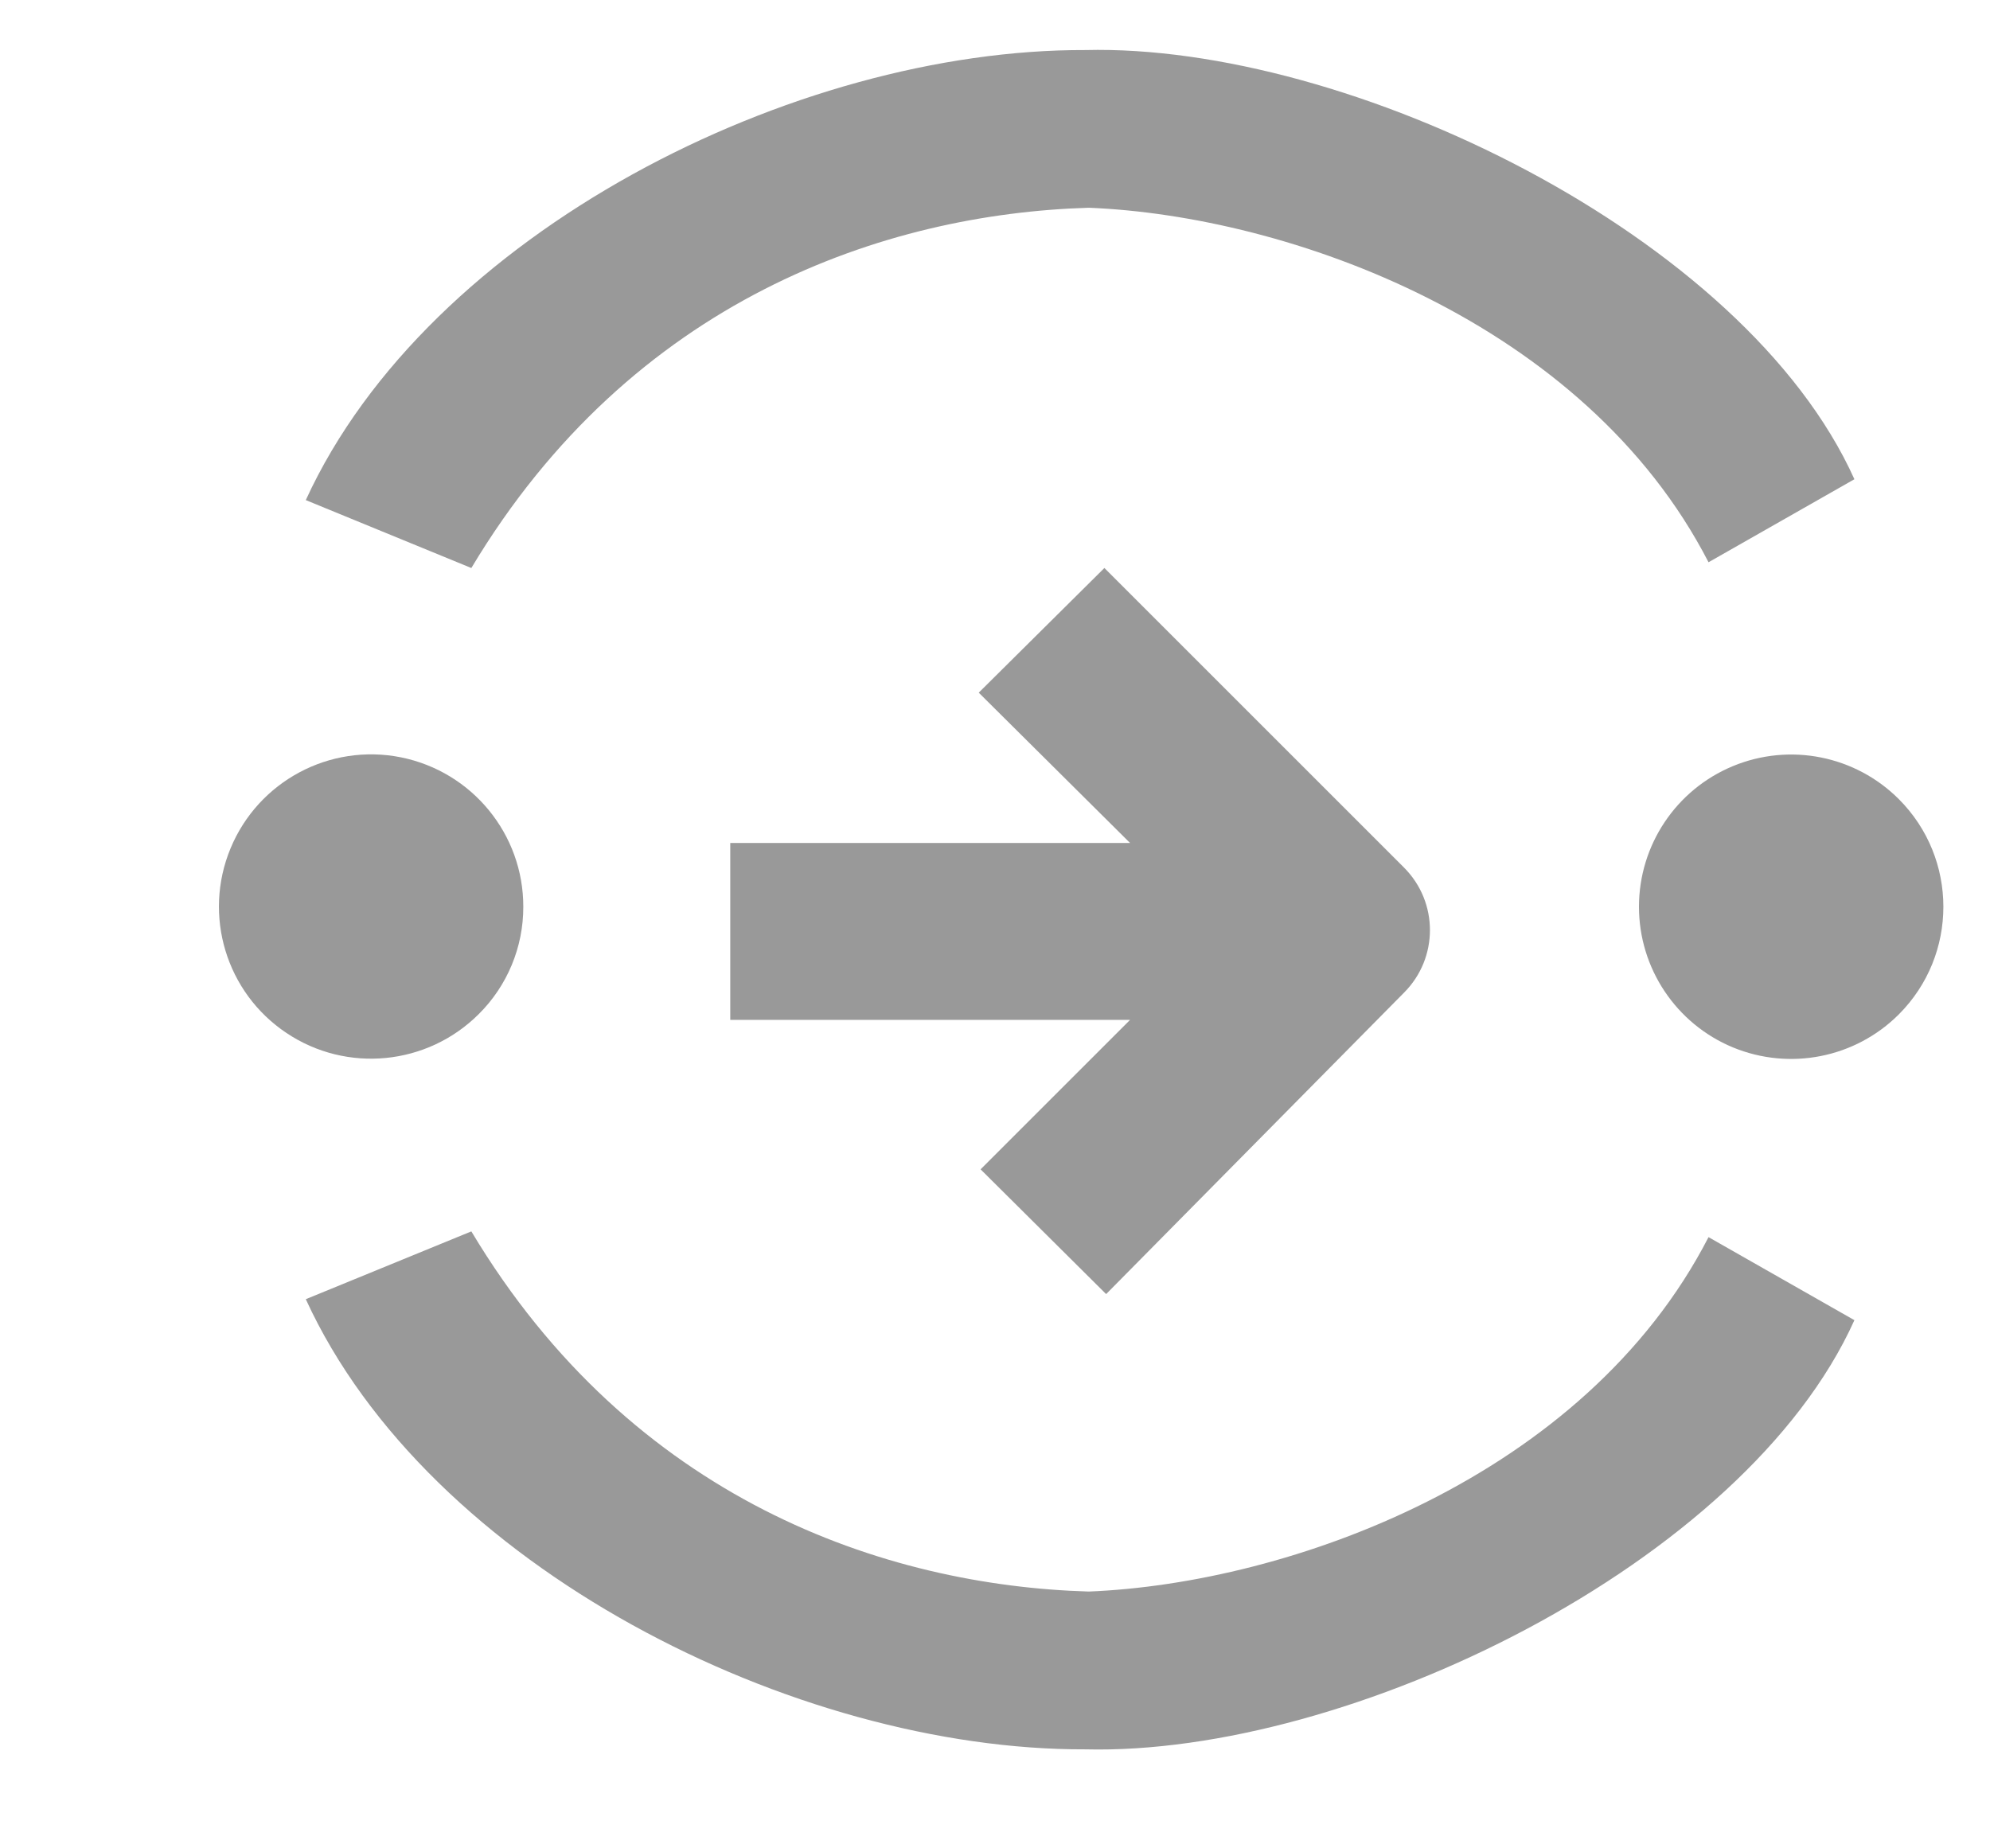
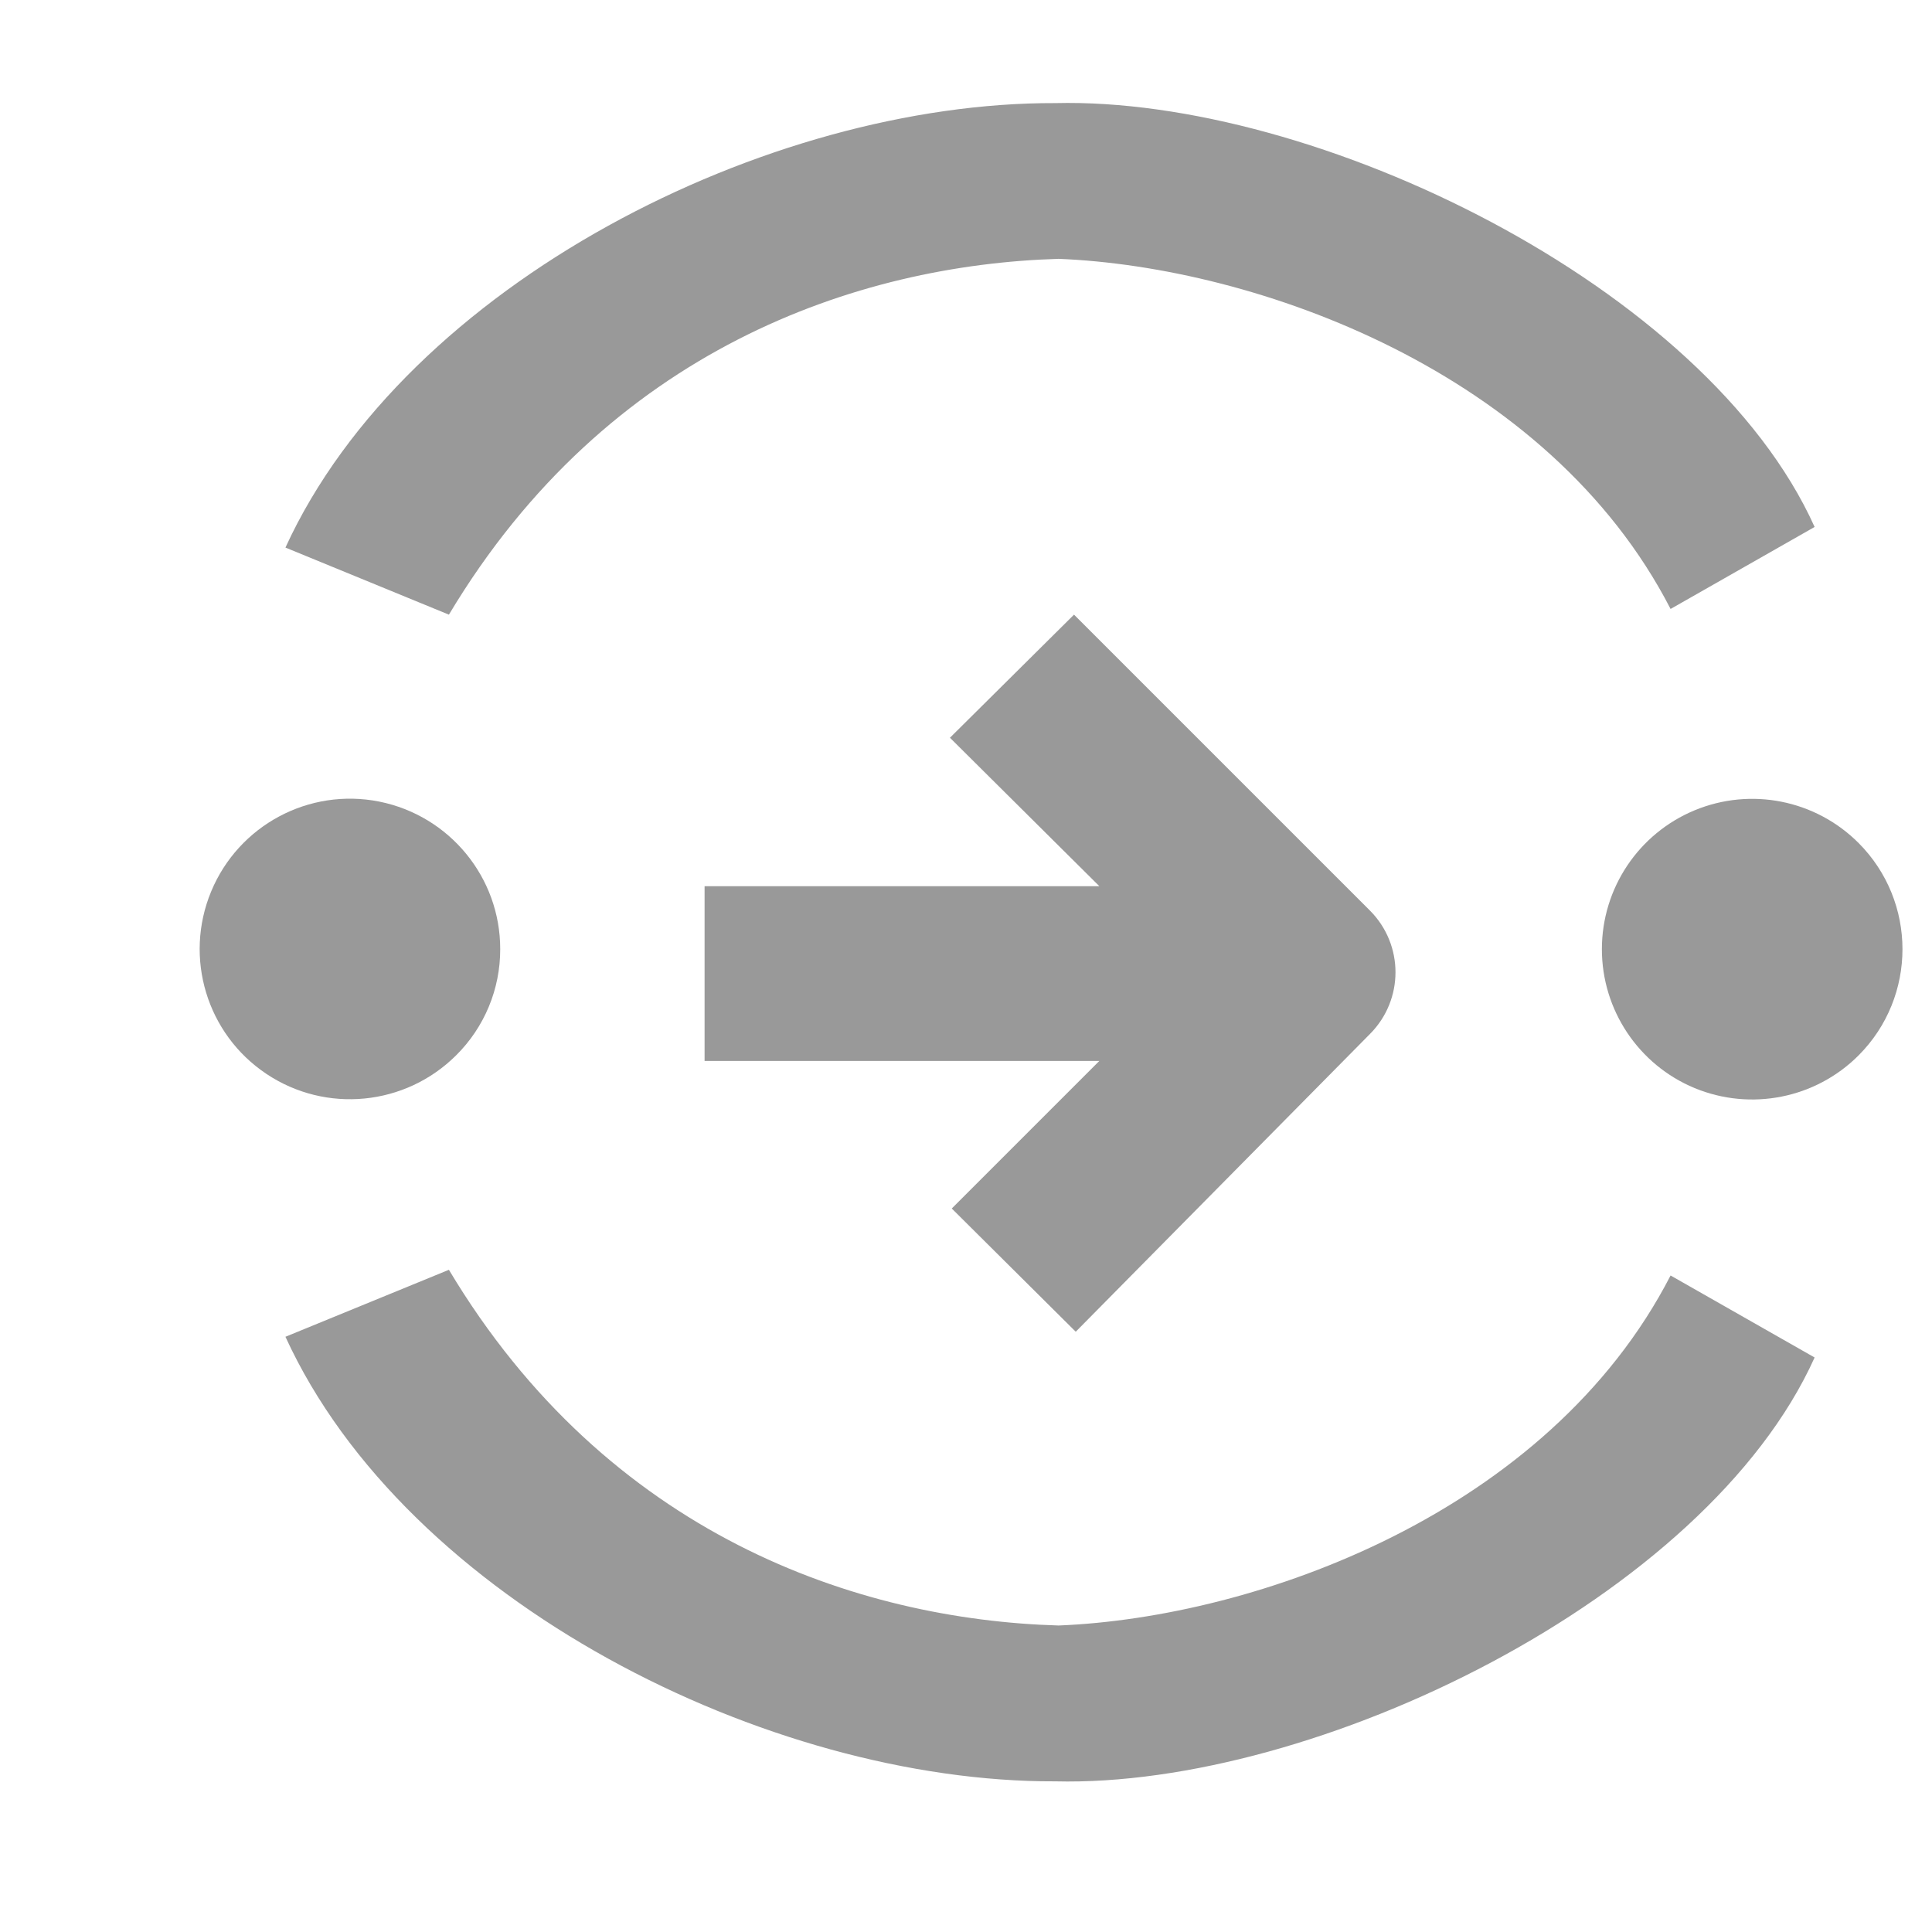
- <svg xmlns="http://www.w3.org/2000/svg" width="14px" height="13px" viewBox="0 0 18 17" version="1.1">
+ <svg xmlns="http://www.w3.org/2000/svg" width="13px" height="13px" viewBox="0 0 18 17" version="1.1">
  <g id="Page-1" stroke="none" stroke-width="1" fill="none" fill-rule="evenodd">
    <g id="Amazon-simple-queue-service-(SQS)---light" transform="translate(0.86639, 0.254418)" fill="#999999" fill-rule="nonzero">
      <path d="M8.996,14.39 C7.125,14.335 4.796,13.549 3.316,11.076 L1.793,11.7 C2.922,14.164 6.29,15.851 8.964,15.842 C11.383,15.902 15.028,14.139 16.04,11.893 L14.698,11.129 C13.559,13.342 10.84,14.316 8.996,14.39 Z" id="Path" />
      <path d="M8.996,3.519 C7.125,3.463 4.796,2.677 3.316,0.204 L1.793,0.829 C2.922,3.292 6.29,4.979 8.964,4.97 C11.383,5.03 15.028,3.268 16.04,1.021 L14.698,0.257 C13.559,2.47 10.84,3.445 8.996,3.519 Z" id="Path-Copy-5" transform="translate(8.916293, 2.588075) scale(1, -1) translate(-8.916293, -2.588075) " />
      <path d="M3.794,8.089 C3.795,7.421 3.323,6.846 2.668,6.714 C2.013,6.583 1.357,6.934 1.101,7.551 C0.845,8.168 1.06,8.88 1.616,9.251 C2.171,9.622 2.911,9.549 3.384,9.077 C3.647,8.816 3.795,8.46 3.794,8.089 L3.794,8.089 Z" id="Path" />
      <path d="M16.449,7.099 C16.048,6.698 15.446,6.578 14.922,6.795 C14.399,7.012 14.058,7.522 14.058,8.089 C14.058,8.655 14.399,9.166 14.922,9.383 C15.446,9.599 16.048,9.48 16.449,9.079 L16.449,9.079 C16.995,8.532 16.995,7.646 16.449,7.099 L16.449,7.099 Z" id="Path" />
      <path d="M9.156,11.653 L11.898,8.878 C12.214,8.56 12.214,8.048 11.898,7.73 L9.14,4.972 L7.984,6.119 L9.376,7.502 L5.698,7.502 L5.698,9.13 L9.376,9.13 L8.001,10.505 L9.156,11.653 Z" id="Path" />
    </g>
  </g>
</svg>
